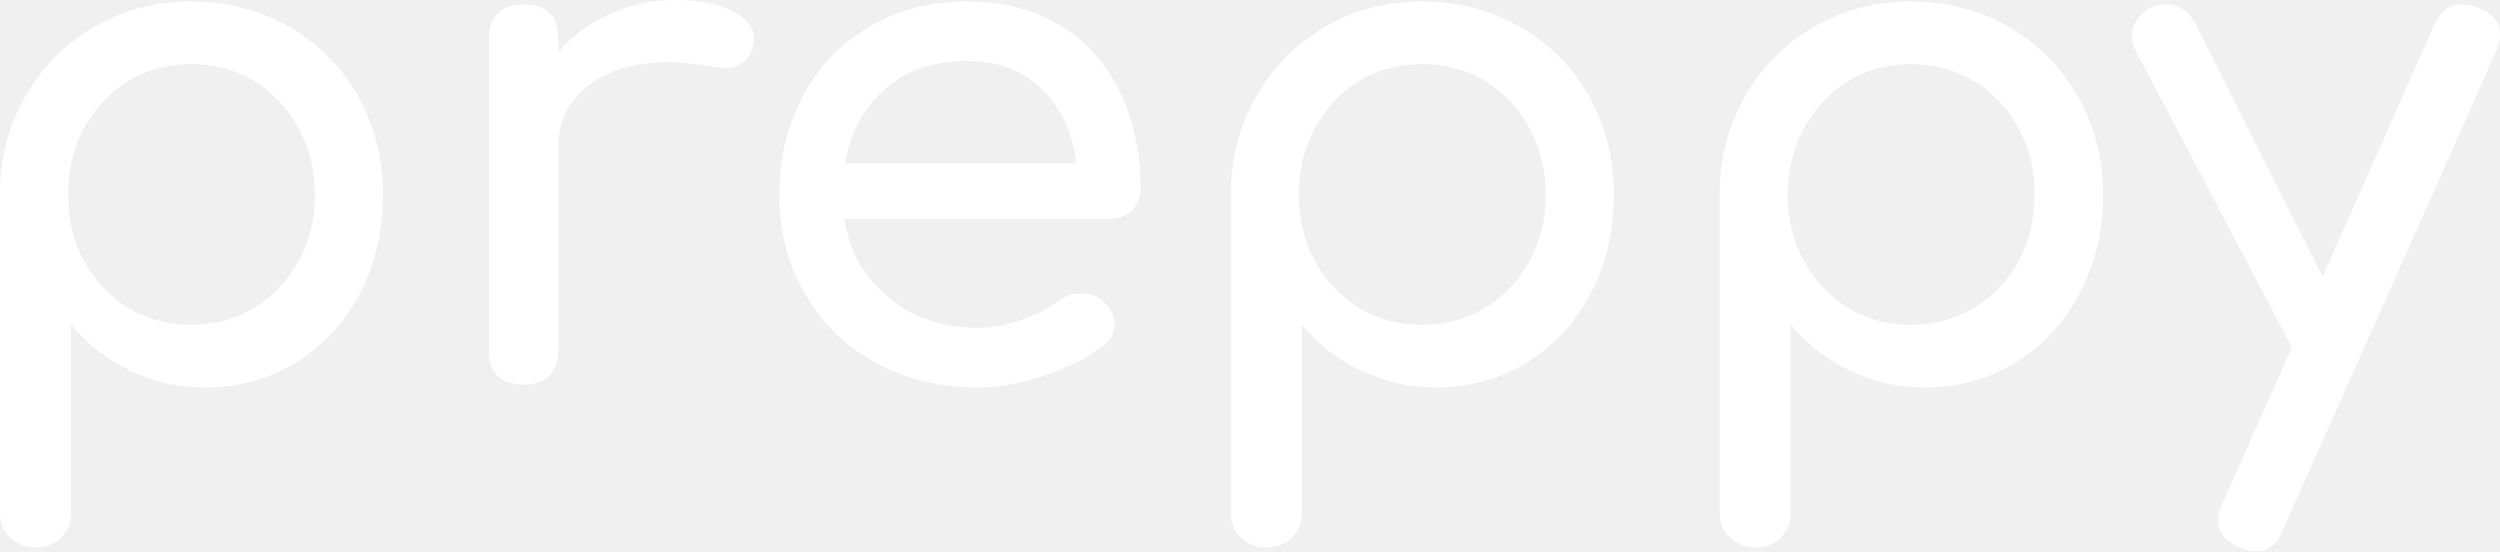
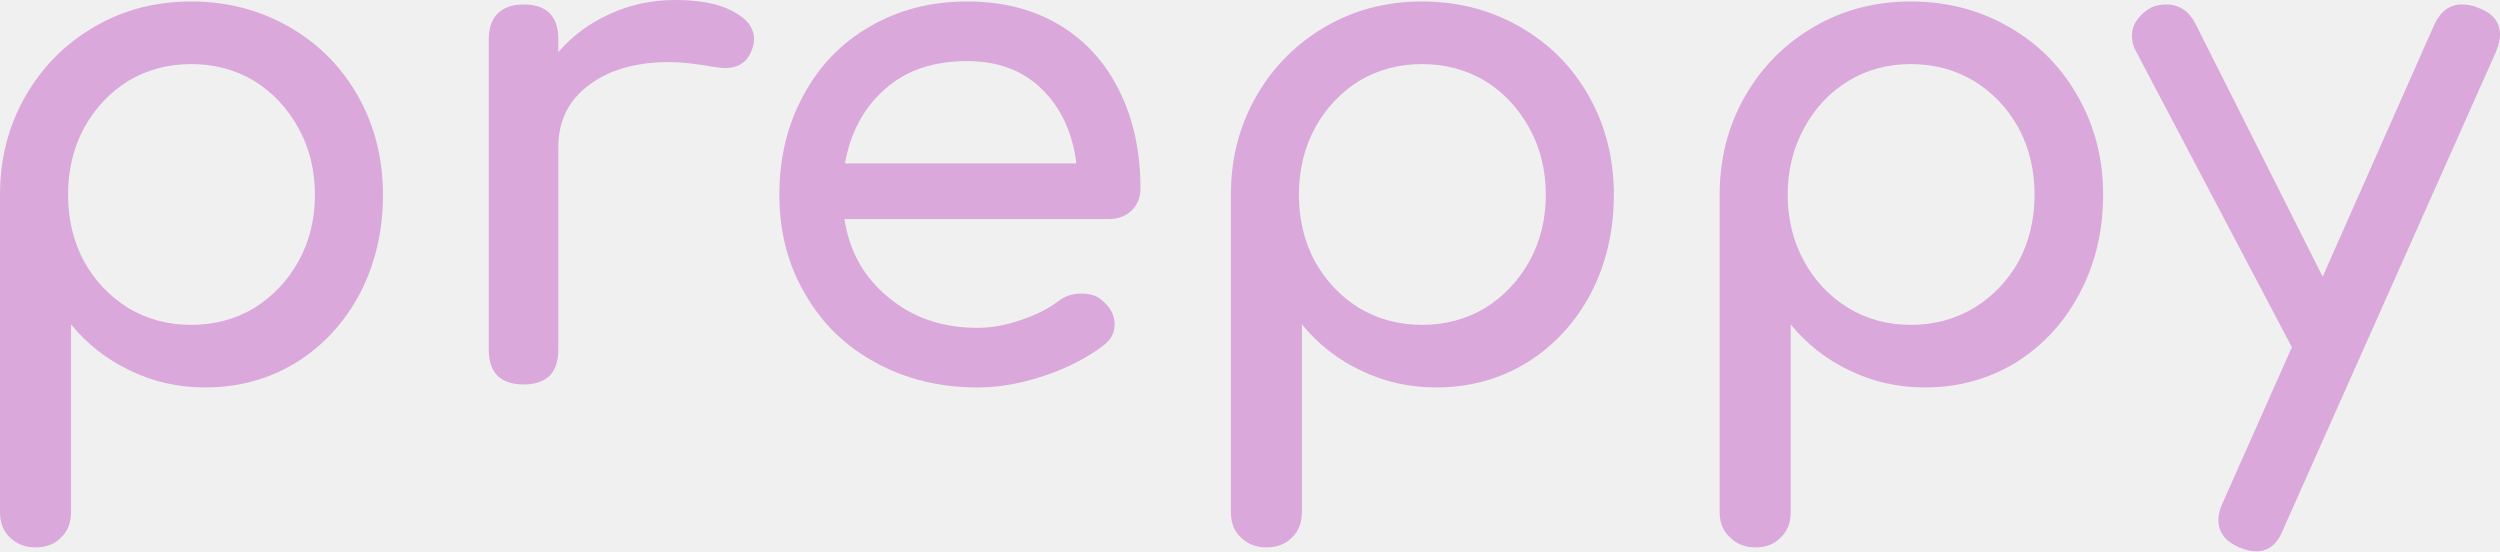
<svg xmlns="http://www.w3.org/2000/svg" data-v-423bf9ae="" viewBox="0 0 272.054 60" class="font">
-   <g data-v-423bf9ae="" id="1cb6bd10-cf49-4463-8046-face9b172ea6" fill="white" transform="matrix(5.405405,0,0,5.405405,-6.810809,-24.81081)">
+   <g data-v-423bf9ae="" id="89c51be5-f10e-4e82-9f85-95bff13adace" fill="#DAA8DB" transform="matrix(5.405405,0,0,5.405405,-6.810809,-24.81081)">
    <path d="M5.11 4.62Q6.19 4.62 7.08 5.13Q7.97 5.64 8.47 6.53Q8.97 7.42 8.97 8.51L8.97 8.51Q8.97 9.60 8.51 10.49Q8.04 11.38 7.22 11.89Q6.40 12.39 5.39 12.39L5.39 12.39Q4.58 12.39 3.88 12.05Q3.18 11.72 2.69 11.12L2.69 11.12L2.69 14.90Q2.69 15.22 2.49 15.41Q2.30 15.61 1.97 15.61L1.97 15.61Q1.67 15.61 1.46 15.41Q1.26 15.22 1.26 14.90L1.26 14.90L1.26 8.51Q1.26 7.42 1.77 6.53Q2.28 5.64 3.16 5.13Q4.03 4.62 5.11 4.62L5.11 4.62ZM5.11 11.13Q5.81 11.13 6.38 10.79Q6.94 10.44 7.27 9.85Q7.60 9.25 7.60 8.51L7.60 8.51Q7.60 7.77 7.27 7.17Q6.94 6.57 6.38 6.22Q5.81 5.88 5.11 5.88L5.11 5.88Q4.41 5.88 3.84 6.22Q3.28 6.57 2.95 7.17Q2.63 7.77 2.63 8.51L2.63 8.51Q2.63 9.25 2.95 9.85Q3.28 10.44 3.84 10.79Q4.41 11.13 5.11 11.13L5.11 11.13ZM14.85 4.59Q15.60 4.59 16.02 4.82Q16.44 5.04 16.44 5.38L16.44 5.38Q16.44 5.47 16.42 5.52L16.42 5.52Q16.30 5.96 15.86 5.96L15.86 5.96Q15.79 5.96 15.65 5.94L15.65 5.94Q15.09 5.84 14.74 5.84L14.74 5.84Q13.73 5.84 13.12 6.30Q12.50 6.76 12.50 7.55L12.50 7.55L12.50 11.63Q12.50 11.97 12.33 12.15Q12.15 12.33 11.80 12.33L11.80 12.33Q11.47 12.33 11.28 12.16Q11.10 11.98 11.10 11.63L11.10 11.63L11.10 5.38Q11.10 5.04 11.28 4.86Q11.47 4.68 11.80 4.68L11.80 4.68Q12.50 4.68 12.50 5.38L12.50 5.38L12.50 5.64Q12.92 5.15 13.54 4.87Q14.15 4.59 14.85 4.59L14.85 4.59ZM24.22 8.39Q24.22 8.65 24.04 8.83Q23.86 9.00 23.58 9.00L23.58 9.00L18.26 9.00Q18.41 9.98 19.15 10.58Q19.88 11.19 20.94 11.19L20.94 11.19Q21.36 11.19 21.82 11.03Q22.27 10.88 22.57 10.65L22.57 10.65Q22.76 10.50 23.03 10.50L23.03 10.50Q23.30 10.50 23.45 10.64L23.45 10.64Q23.70 10.85 23.70 11.12L23.70 11.12Q23.70 11.37 23.48 11.54L23.48 11.54Q23.00 11.91 22.30 12.15Q21.59 12.39 20.94 12.39L20.94 12.39Q19.80 12.39 18.89 11.89Q17.98 11.40 17.47 10.51Q16.95 9.63 16.95 8.51L16.95 8.51Q16.95 7.39 17.44 6.50Q17.92 5.61 18.78 5.12Q19.64 4.62 20.73 4.62L20.73 4.62Q21.81 4.62 22.60 5.10Q23.38 5.57 23.80 6.43Q24.22 7.28 24.22 8.39L24.22 8.39ZM20.73 5.82Q19.71 5.82 19.08 6.38Q18.44 6.94 18.27 7.88L18.27 7.88L22.93 7.88Q22.81 6.94 22.23 6.38Q21.66 5.82 20.73 5.82L20.73 5.82ZM29.89 4.62Q30.97 4.62 31.86 5.13Q32.75 5.64 33.25 6.53Q33.75 7.42 33.75 8.51L33.75 8.51Q33.75 9.60 33.29 10.49Q32.82 11.38 32.00 11.89Q31.18 12.39 30.17 12.39L30.17 12.39Q29.36 12.39 28.66 12.05Q27.96 11.72 27.47 11.12L27.47 11.12L27.47 14.90Q27.47 15.22 27.27 15.41Q27.08 15.61 26.75 15.61L26.75 15.61Q26.45 15.61 26.24 15.41Q26.04 15.22 26.04 14.90L26.04 14.90L26.04 8.51Q26.04 7.42 26.55 6.53Q27.06 5.64 27.94 5.13Q28.81 4.62 29.89 4.62L29.89 4.62ZM29.89 11.13Q30.59 11.13 31.16 10.79Q31.72 10.44 32.05 9.85Q32.38 9.25 32.38 8.51L32.38 8.51Q32.38 7.77 32.05 7.17Q31.72 6.57 31.16 6.22Q30.59 5.88 29.89 5.88L29.89 5.88Q29.19 5.88 28.62 6.22Q28.06 6.57 27.73 7.17Q27.41 7.77 27.41 8.51L27.41 8.51Q27.41 9.25 27.73 9.85Q28.06 10.44 28.62 10.79Q29.19 11.13 29.89 11.13L29.89 11.13ZM39.73 4.62Q40.81 4.62 41.70 5.13Q42.59 5.64 43.09 6.53Q43.60 7.42 43.60 8.51L43.60 8.51Q43.60 9.60 43.13 10.49Q42.66 11.38 41.84 11.89Q41.02 12.39 40.01 12.39L40.01 12.39Q39.20 12.39 38.50 12.05Q37.80 11.72 37.31 11.12L37.31 11.12L37.31 14.90Q37.31 15.22 37.11 15.41Q36.92 15.61 36.60 15.61L36.60 15.61Q36.29 15.61 36.09 15.41Q35.88 15.22 35.88 14.90L35.88 14.90L35.88 8.51Q35.88 7.42 36.39 6.53Q36.90 5.64 37.78 5.13Q38.65 4.62 39.73 4.62L39.73 4.62ZM39.73 11.13Q40.43 11.13 41.00 10.79Q41.57 10.44 41.90 9.85Q42.22 9.25 42.22 8.51L42.22 8.51Q42.22 7.77 41.90 7.17Q41.57 6.57 41.00 6.22Q40.43 5.88 39.73 5.88L39.73 5.88Q39.03 5.88 38.47 6.22Q37.90 6.57 37.58 7.17Q37.25 7.77 37.25 8.51L37.25 8.51Q37.25 9.25 37.58 9.85Q37.90 10.44 38.47 10.79Q39.03 11.13 39.73 11.13L39.73 11.13ZM51.16 4.75Q51.59 4.91 51.59 5.29L51.59 5.29Q51.59 5.43 51.51 5.63L51.51 5.63L47.22 15.26Q47.05 15.69 46.68 15.69L46.68 15.69Q46.54 15.69 46.34 15.61L46.34 15.61Q45.92 15.43 45.92 15.06L45.92 15.06Q45.92 14.90 46.00 14.73L46.00 14.73L47.40 11.58L44.25 5.60Q44.18 5.47 44.18 5.31L44.18 5.31Q44.18 5.12 44.30 4.97Q44.41 4.82 44.59 4.73L44.59 4.73Q44.72 4.68 44.87 4.68L44.87 4.68Q45.26 4.68 45.46 5.07L45.46 5.07L48.02 10.16L50.27 5.08Q50.46 4.68 50.82 4.68L50.82 4.68Q51.00 4.68 51.16 4.75L51.16 4.75Z" />
  </g>
</svg>
